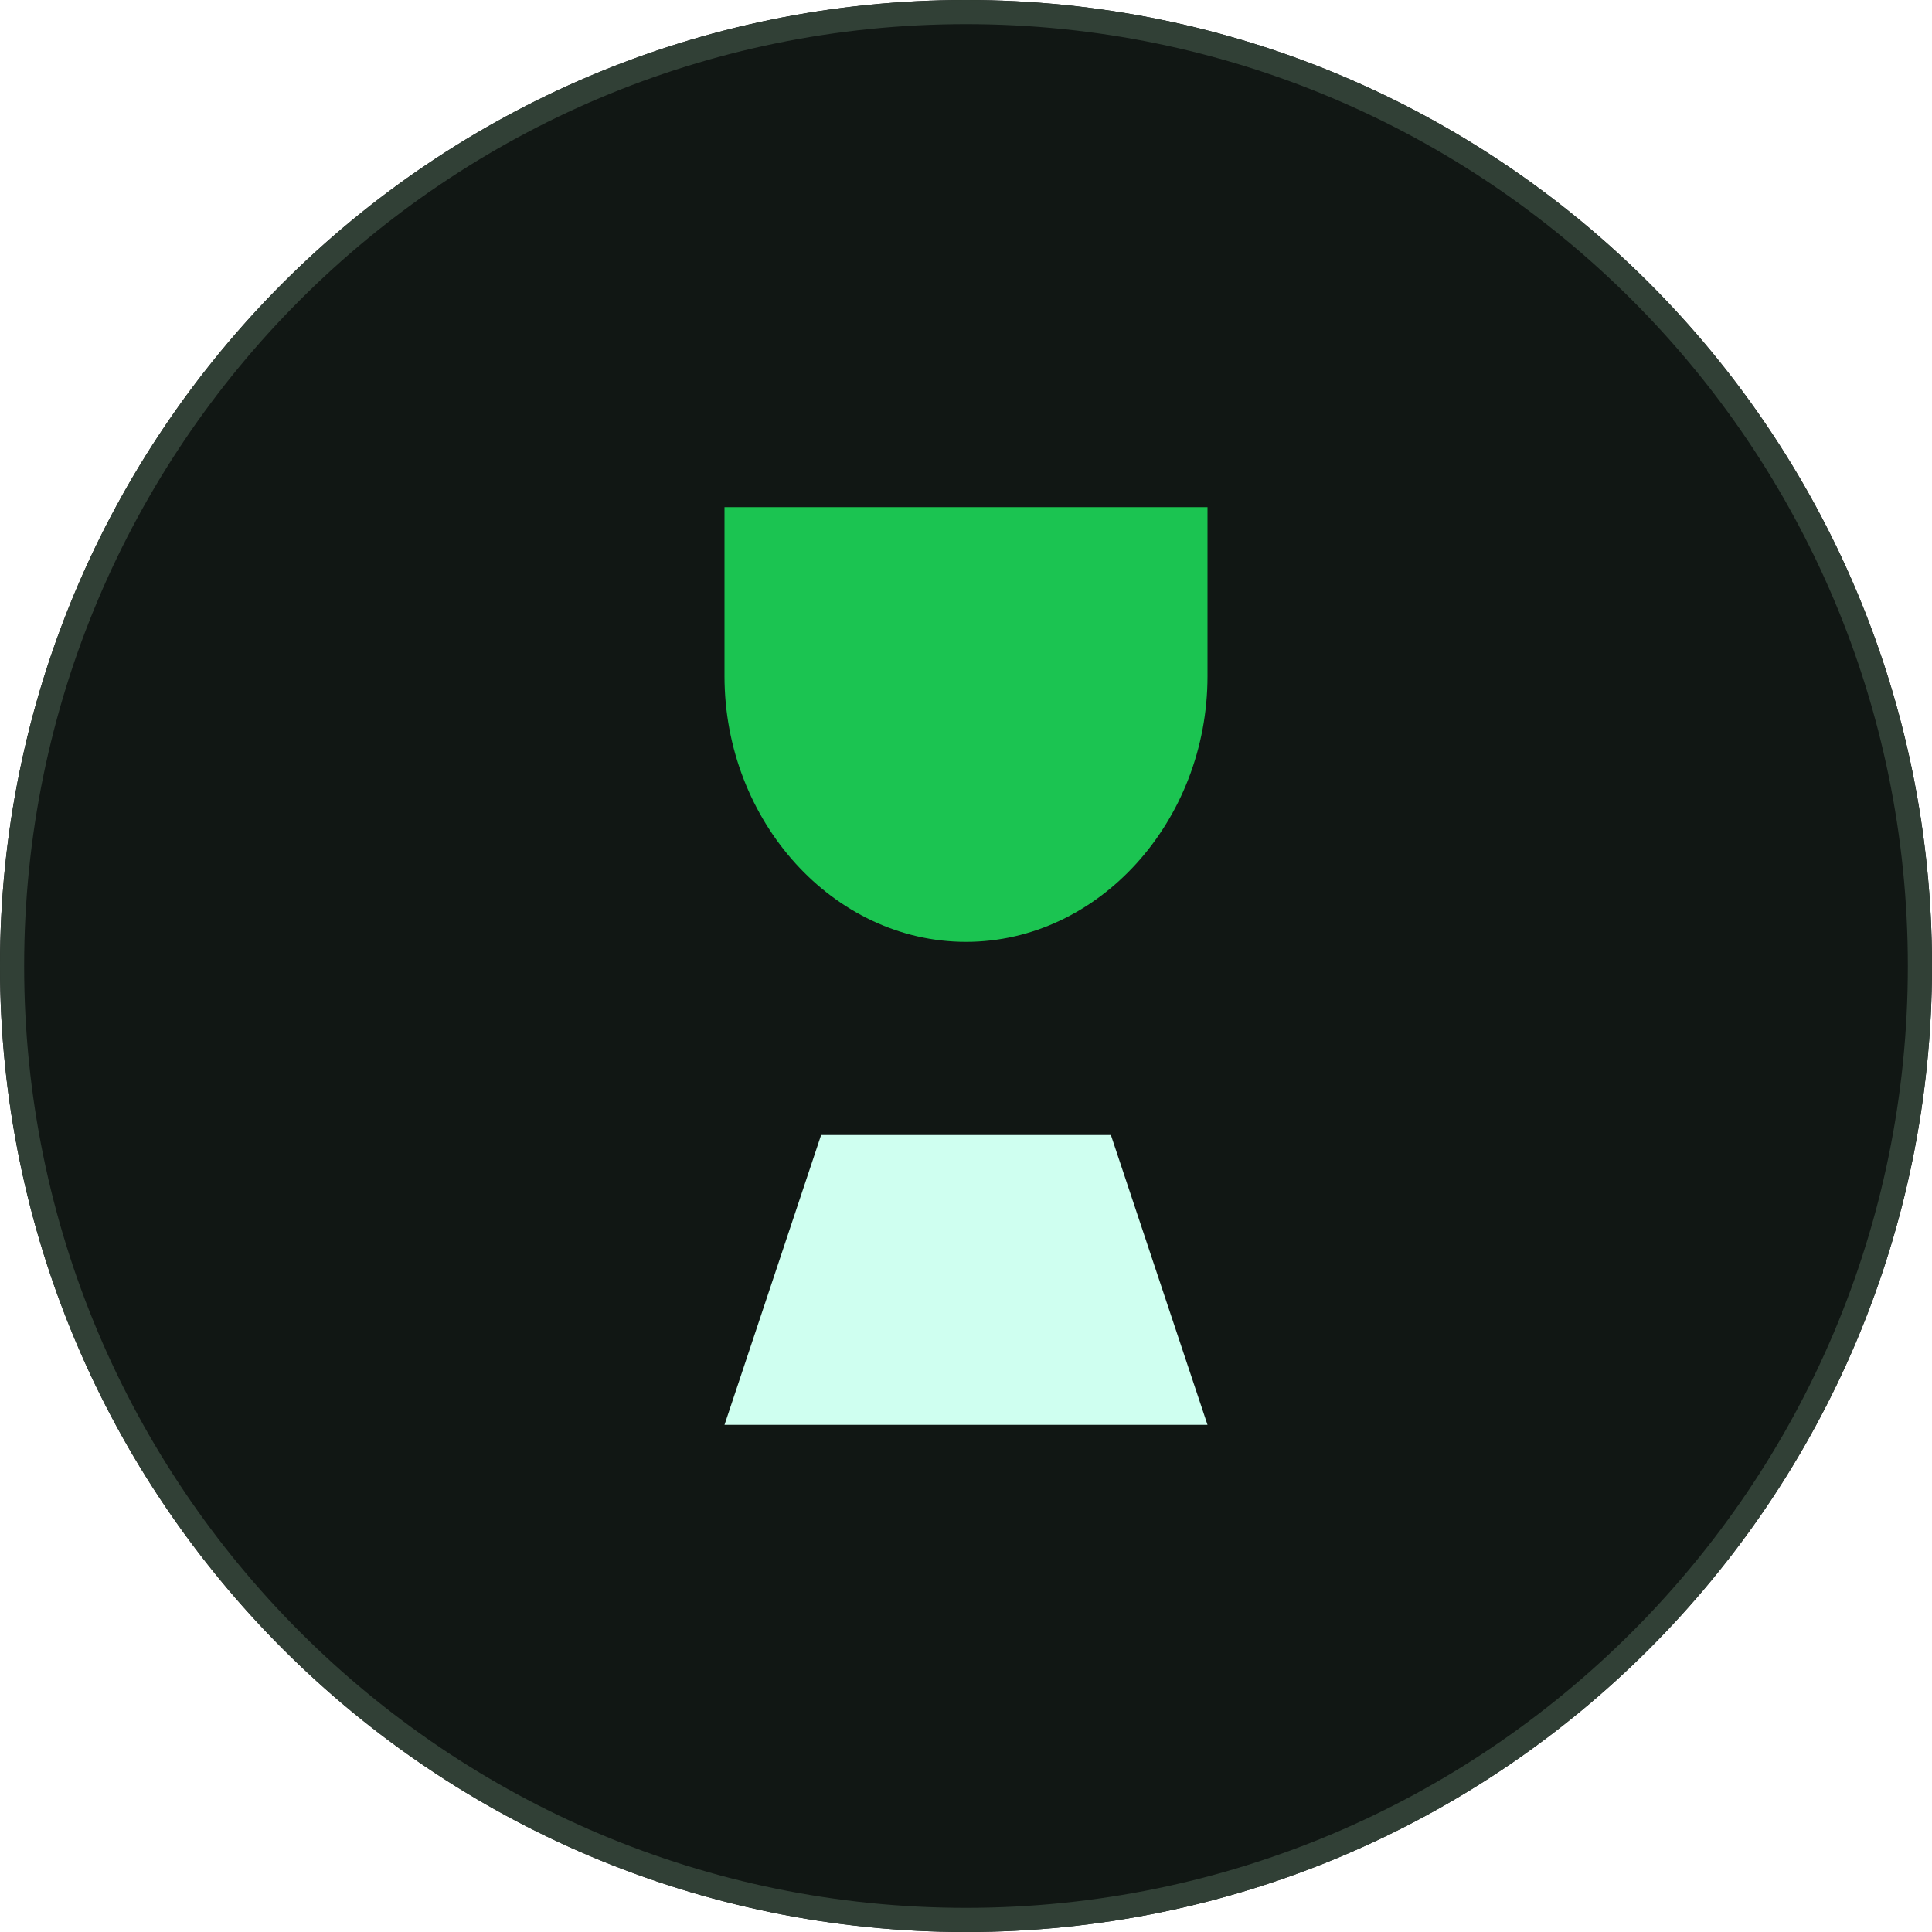
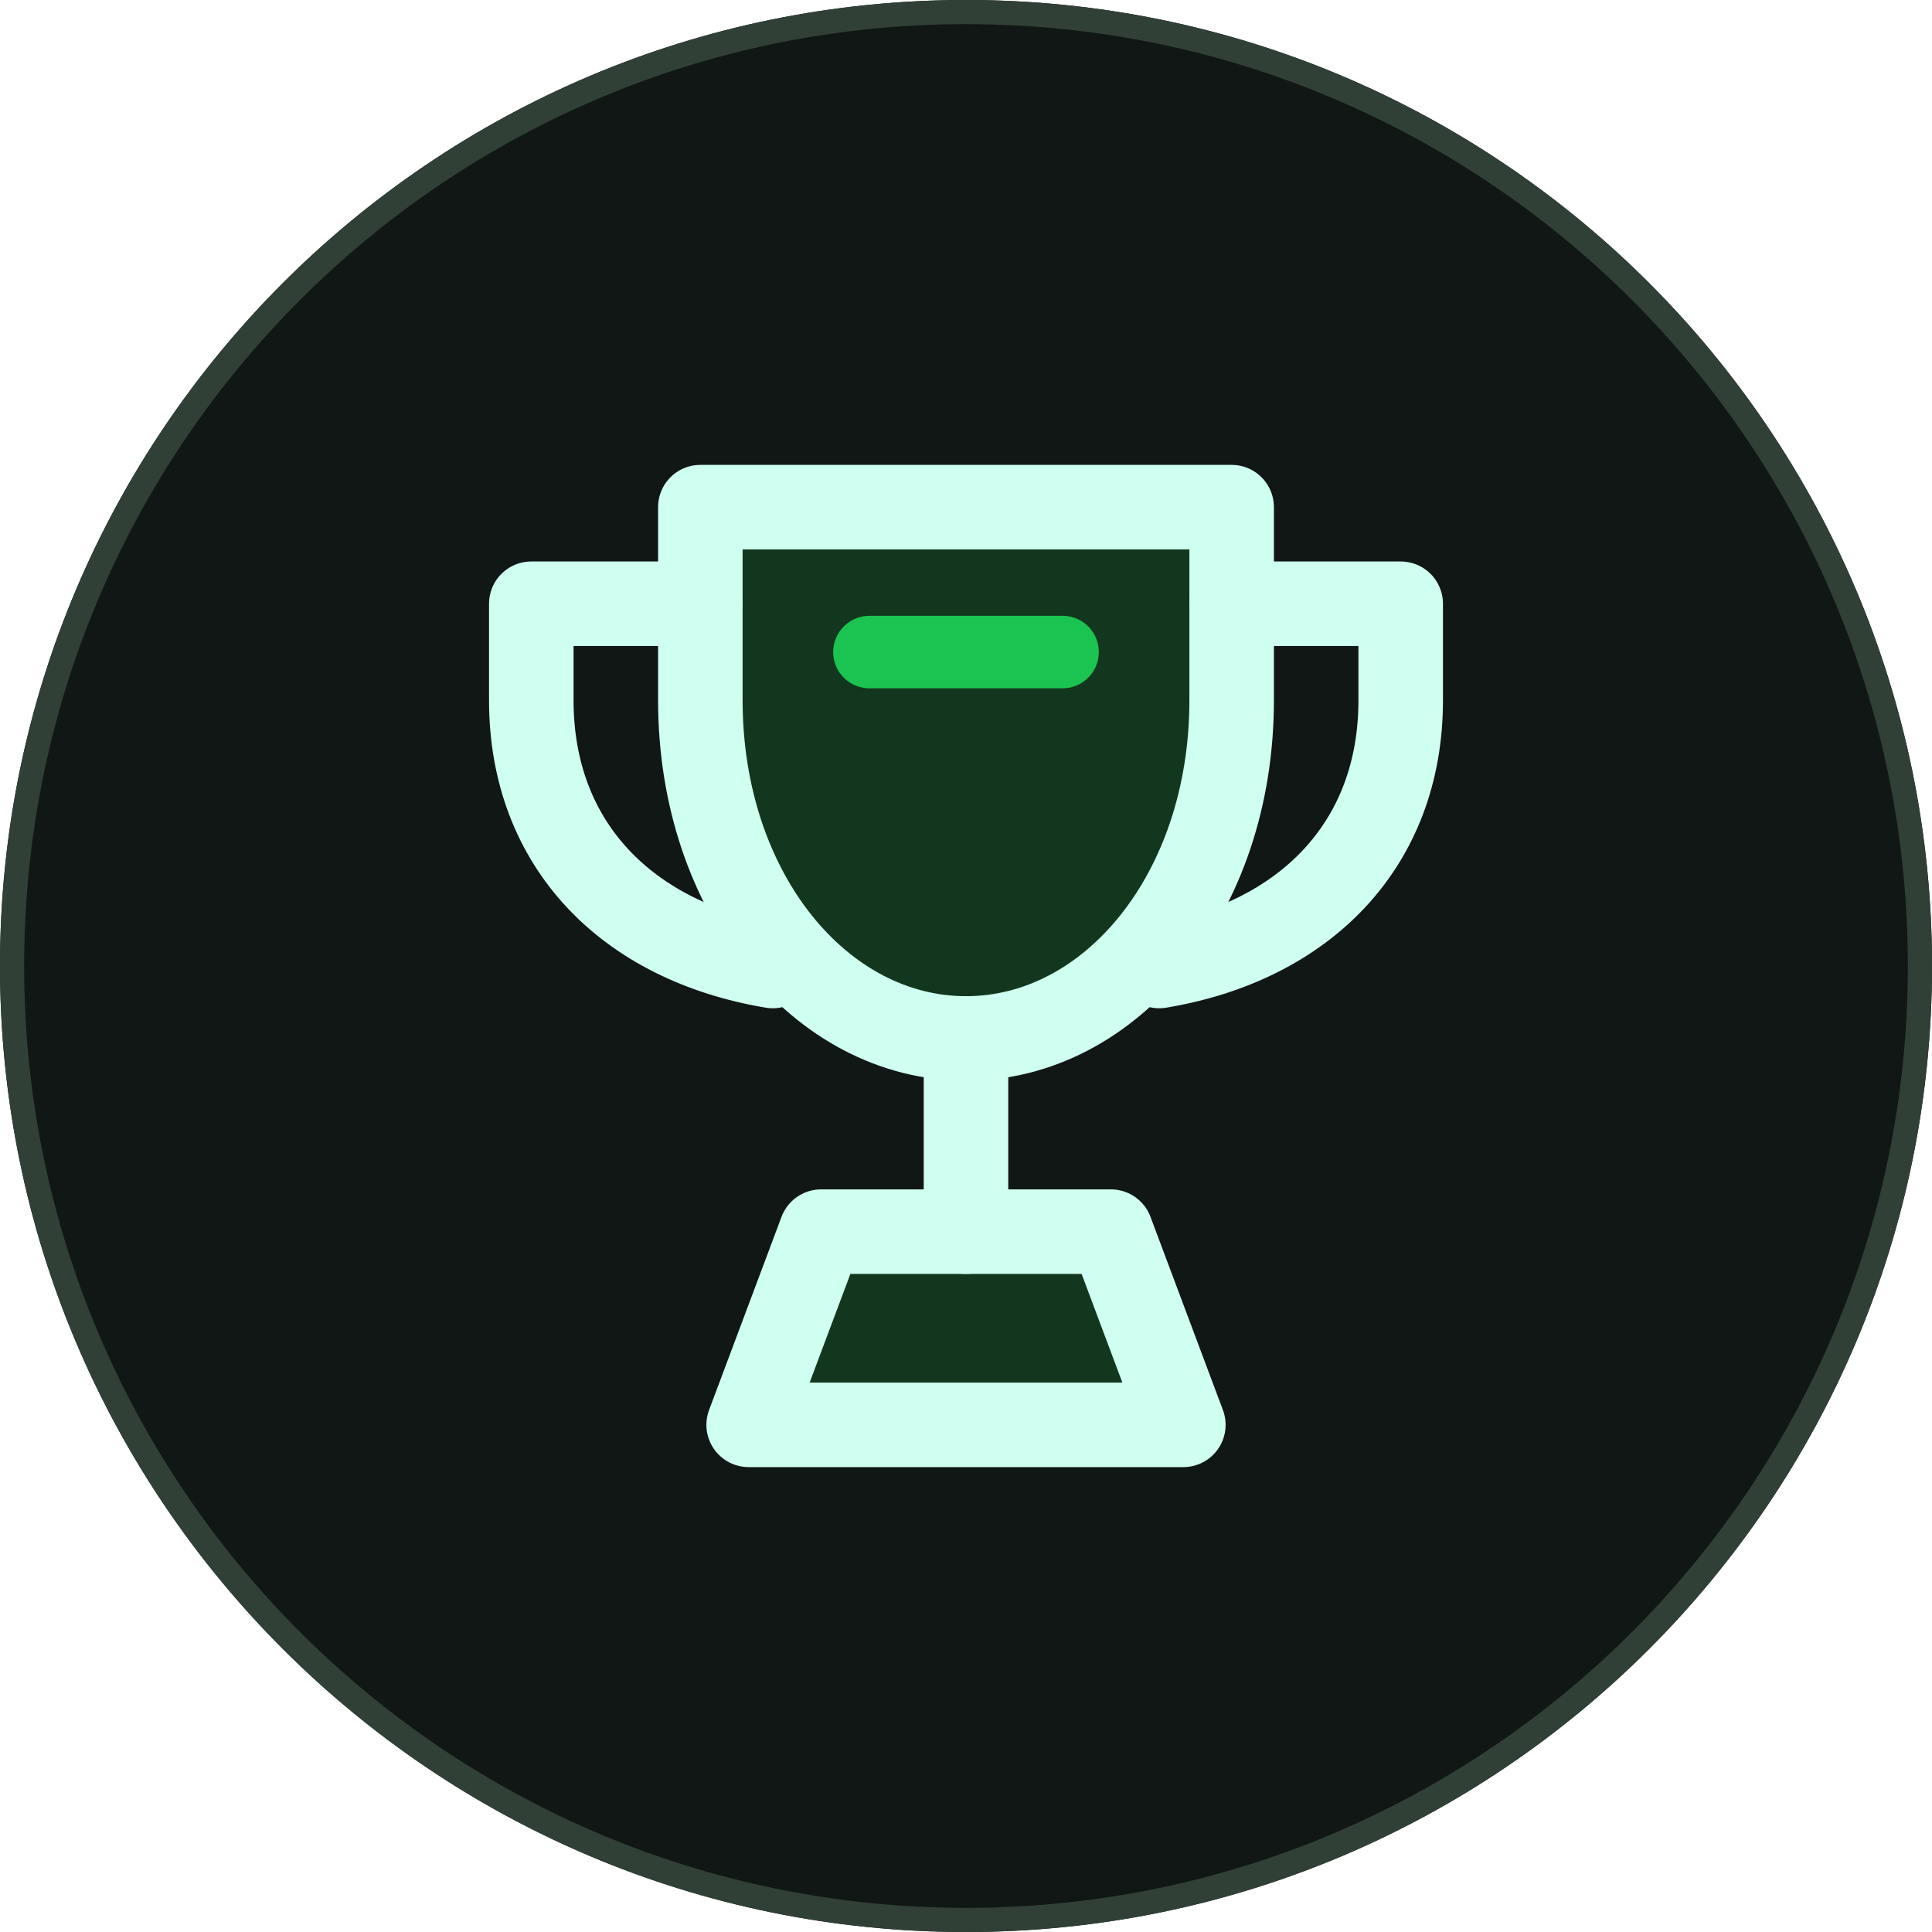
<svg xmlns="http://www.w3.org/2000/svg" width="160" height="160" viewBox="0 0 160 160" fill="none">
  <circle cx="80" cy="80" r="80" fill="#111714" />
  <circle cx="80" cy="80" r="79" stroke="#314036" stroke-width="2" />
-   <path d="M60 42H100V56C100 68 91 78 80 78C69 78 60 68 60 56V42Z" fill="#1BC451" />
-   <path d="M68 94H92L100 118H60L68 94Z" fill="#CFFFF0" />
+   <path d="M58 50H44V58C44 70 52 78 64 80" stroke="#CFFFF0" stroke-width="7" stroke-linecap="round" stroke-linejoin="round" />
+   <path d="M102 50H116V58C116 70 108 78 96 80" stroke="#CFFFF0" stroke-width="7" stroke-linecap="round" stroke-linejoin="round" />
+   <path d="M58 42H102V58C102 74 92 86 80 86C68 86 58 74 58 58V42Z" fill="#1BC451" fill-opacity="0.18" />
+   <path d="M58 42H102V58C102 74 92 86 80 86C68 86 58 74 58 58V42Z" stroke="#CFFFF0" stroke-width="7" stroke-linejoin="round" />
+   <path d="M80 86V102" stroke="#CFFFF0" stroke-width="7" stroke-linecap="round" />
+   <path d="M68 102H92L98 118H62L68 102Z" fill="#1BC451" fill-opacity="0.18" />
+   <path d="M68 102H92L98 118H62L68 102Z" stroke="#CFFFF0" stroke-width="7" stroke-linejoin="round" />
+   <path d="M72 54H88" stroke="#1BC451" stroke-width="6" stroke-linecap="round" />
</svg>
